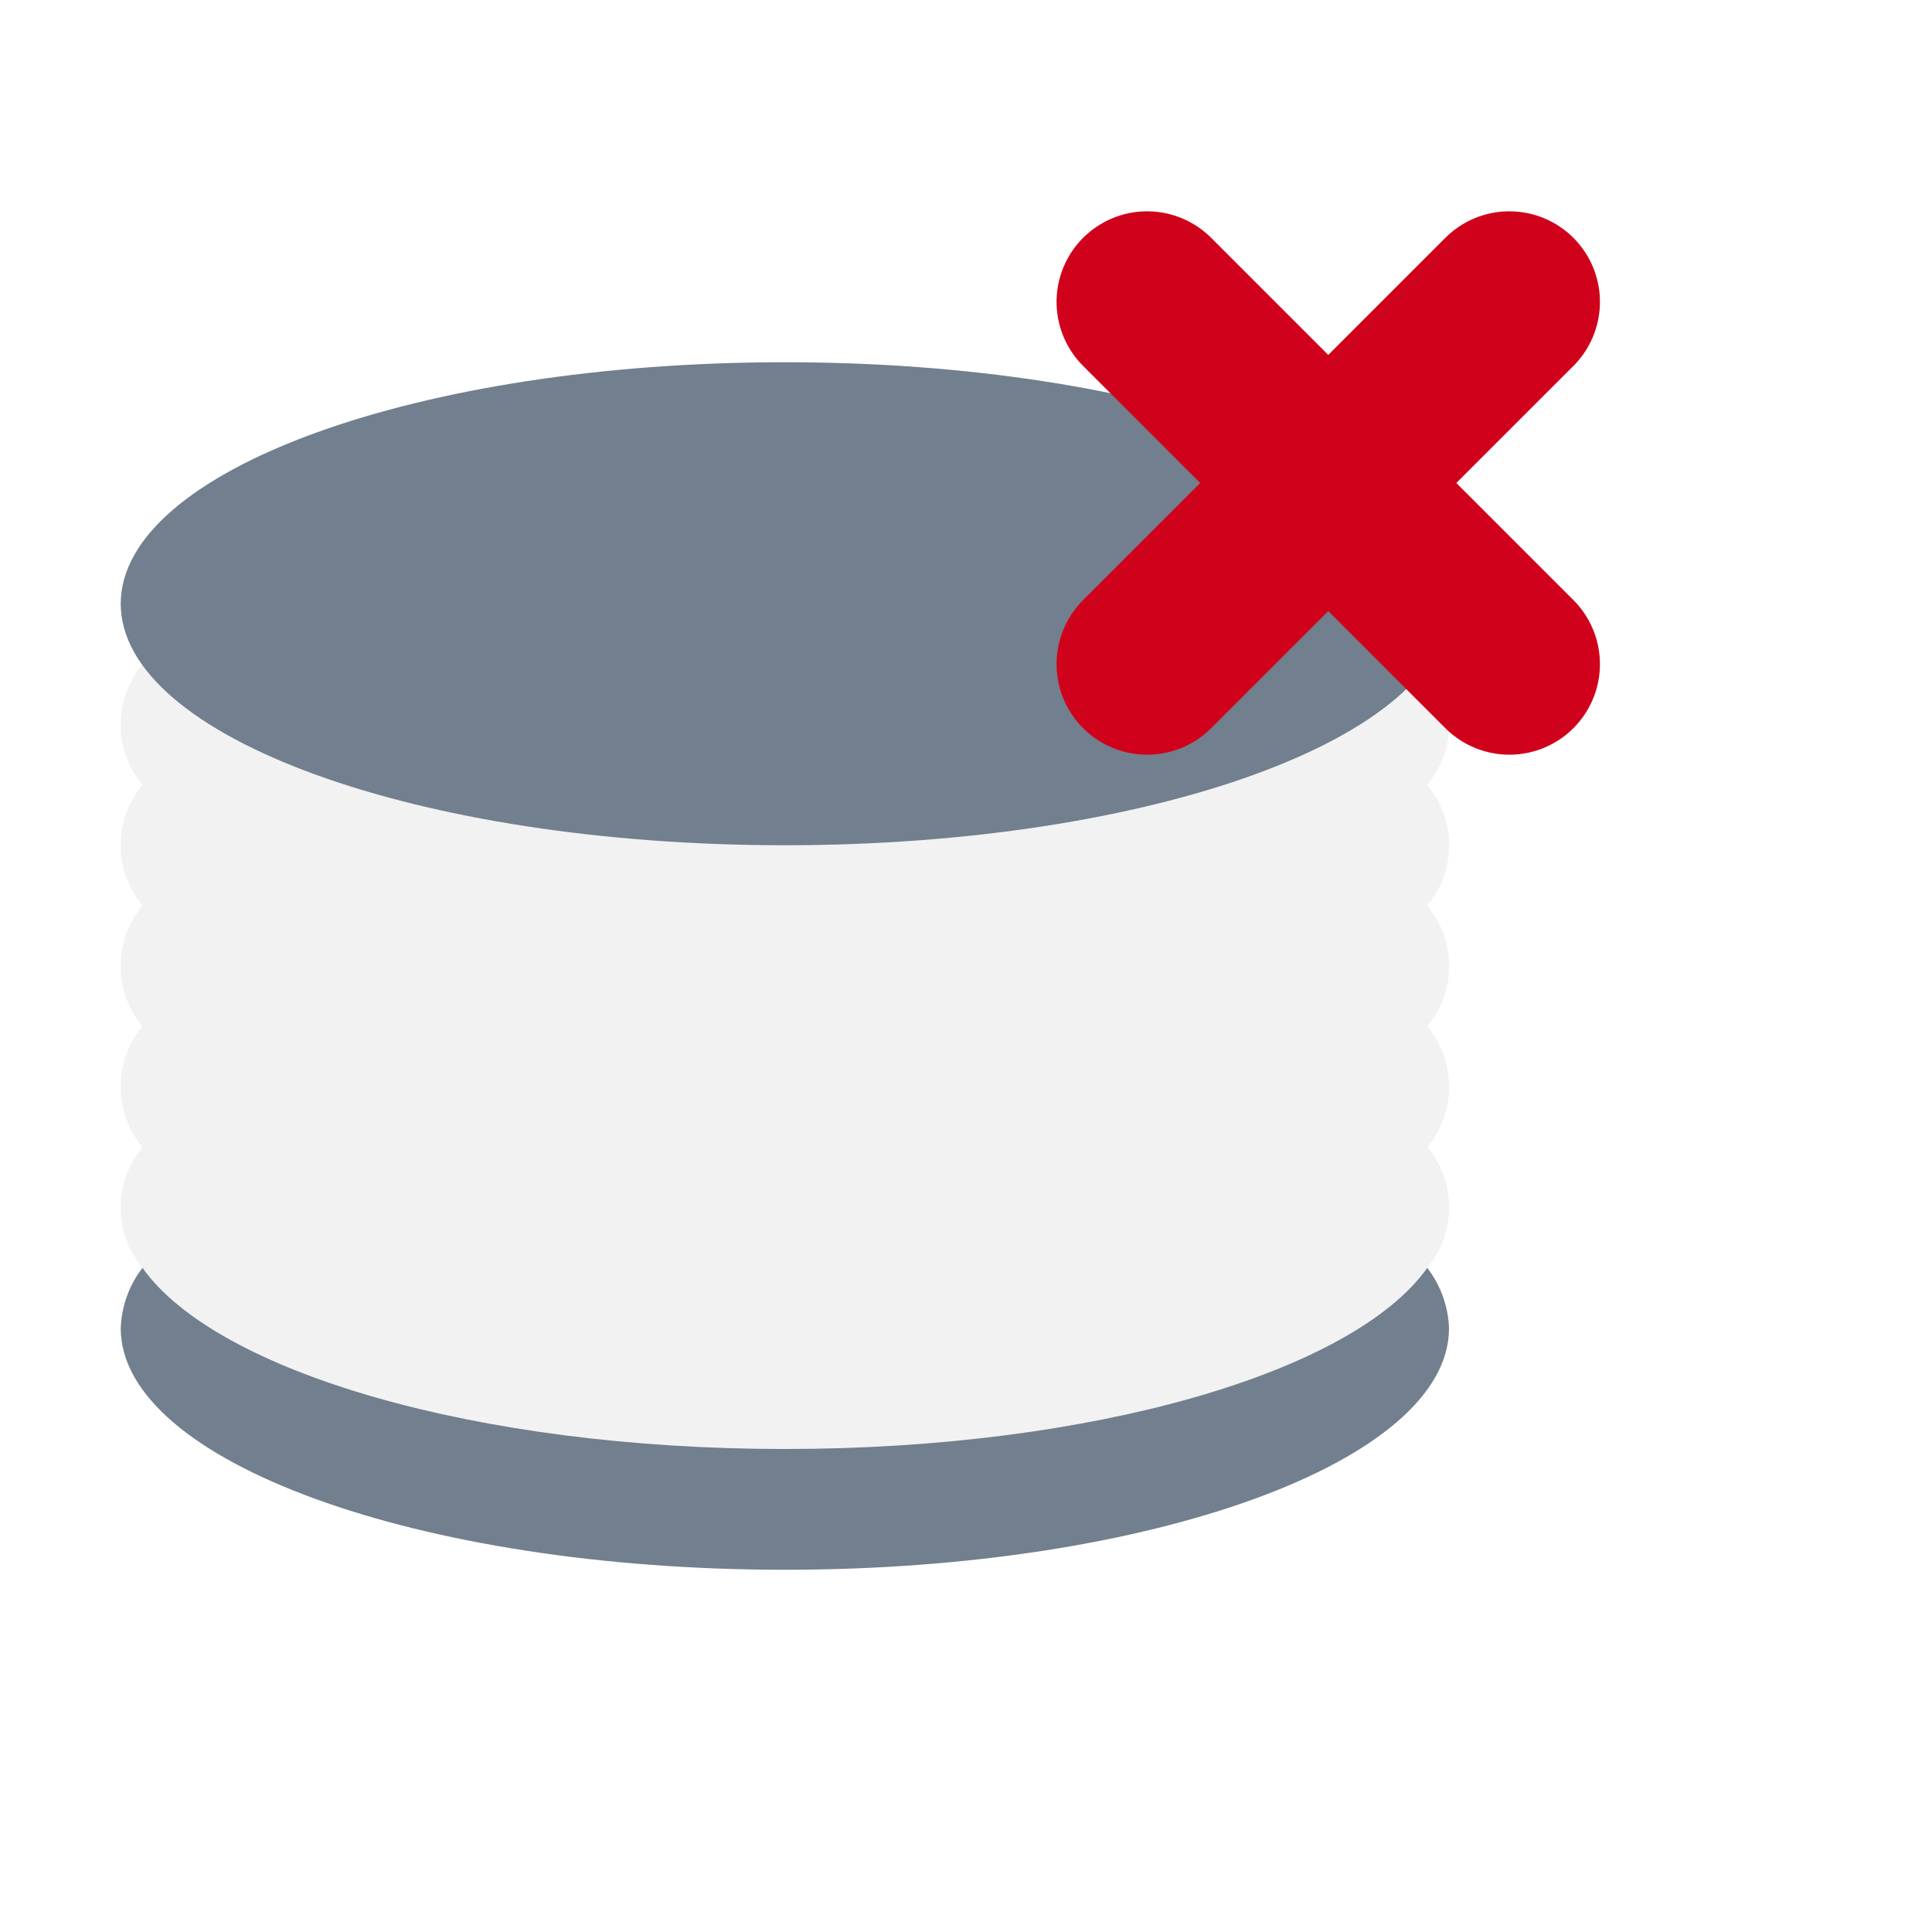
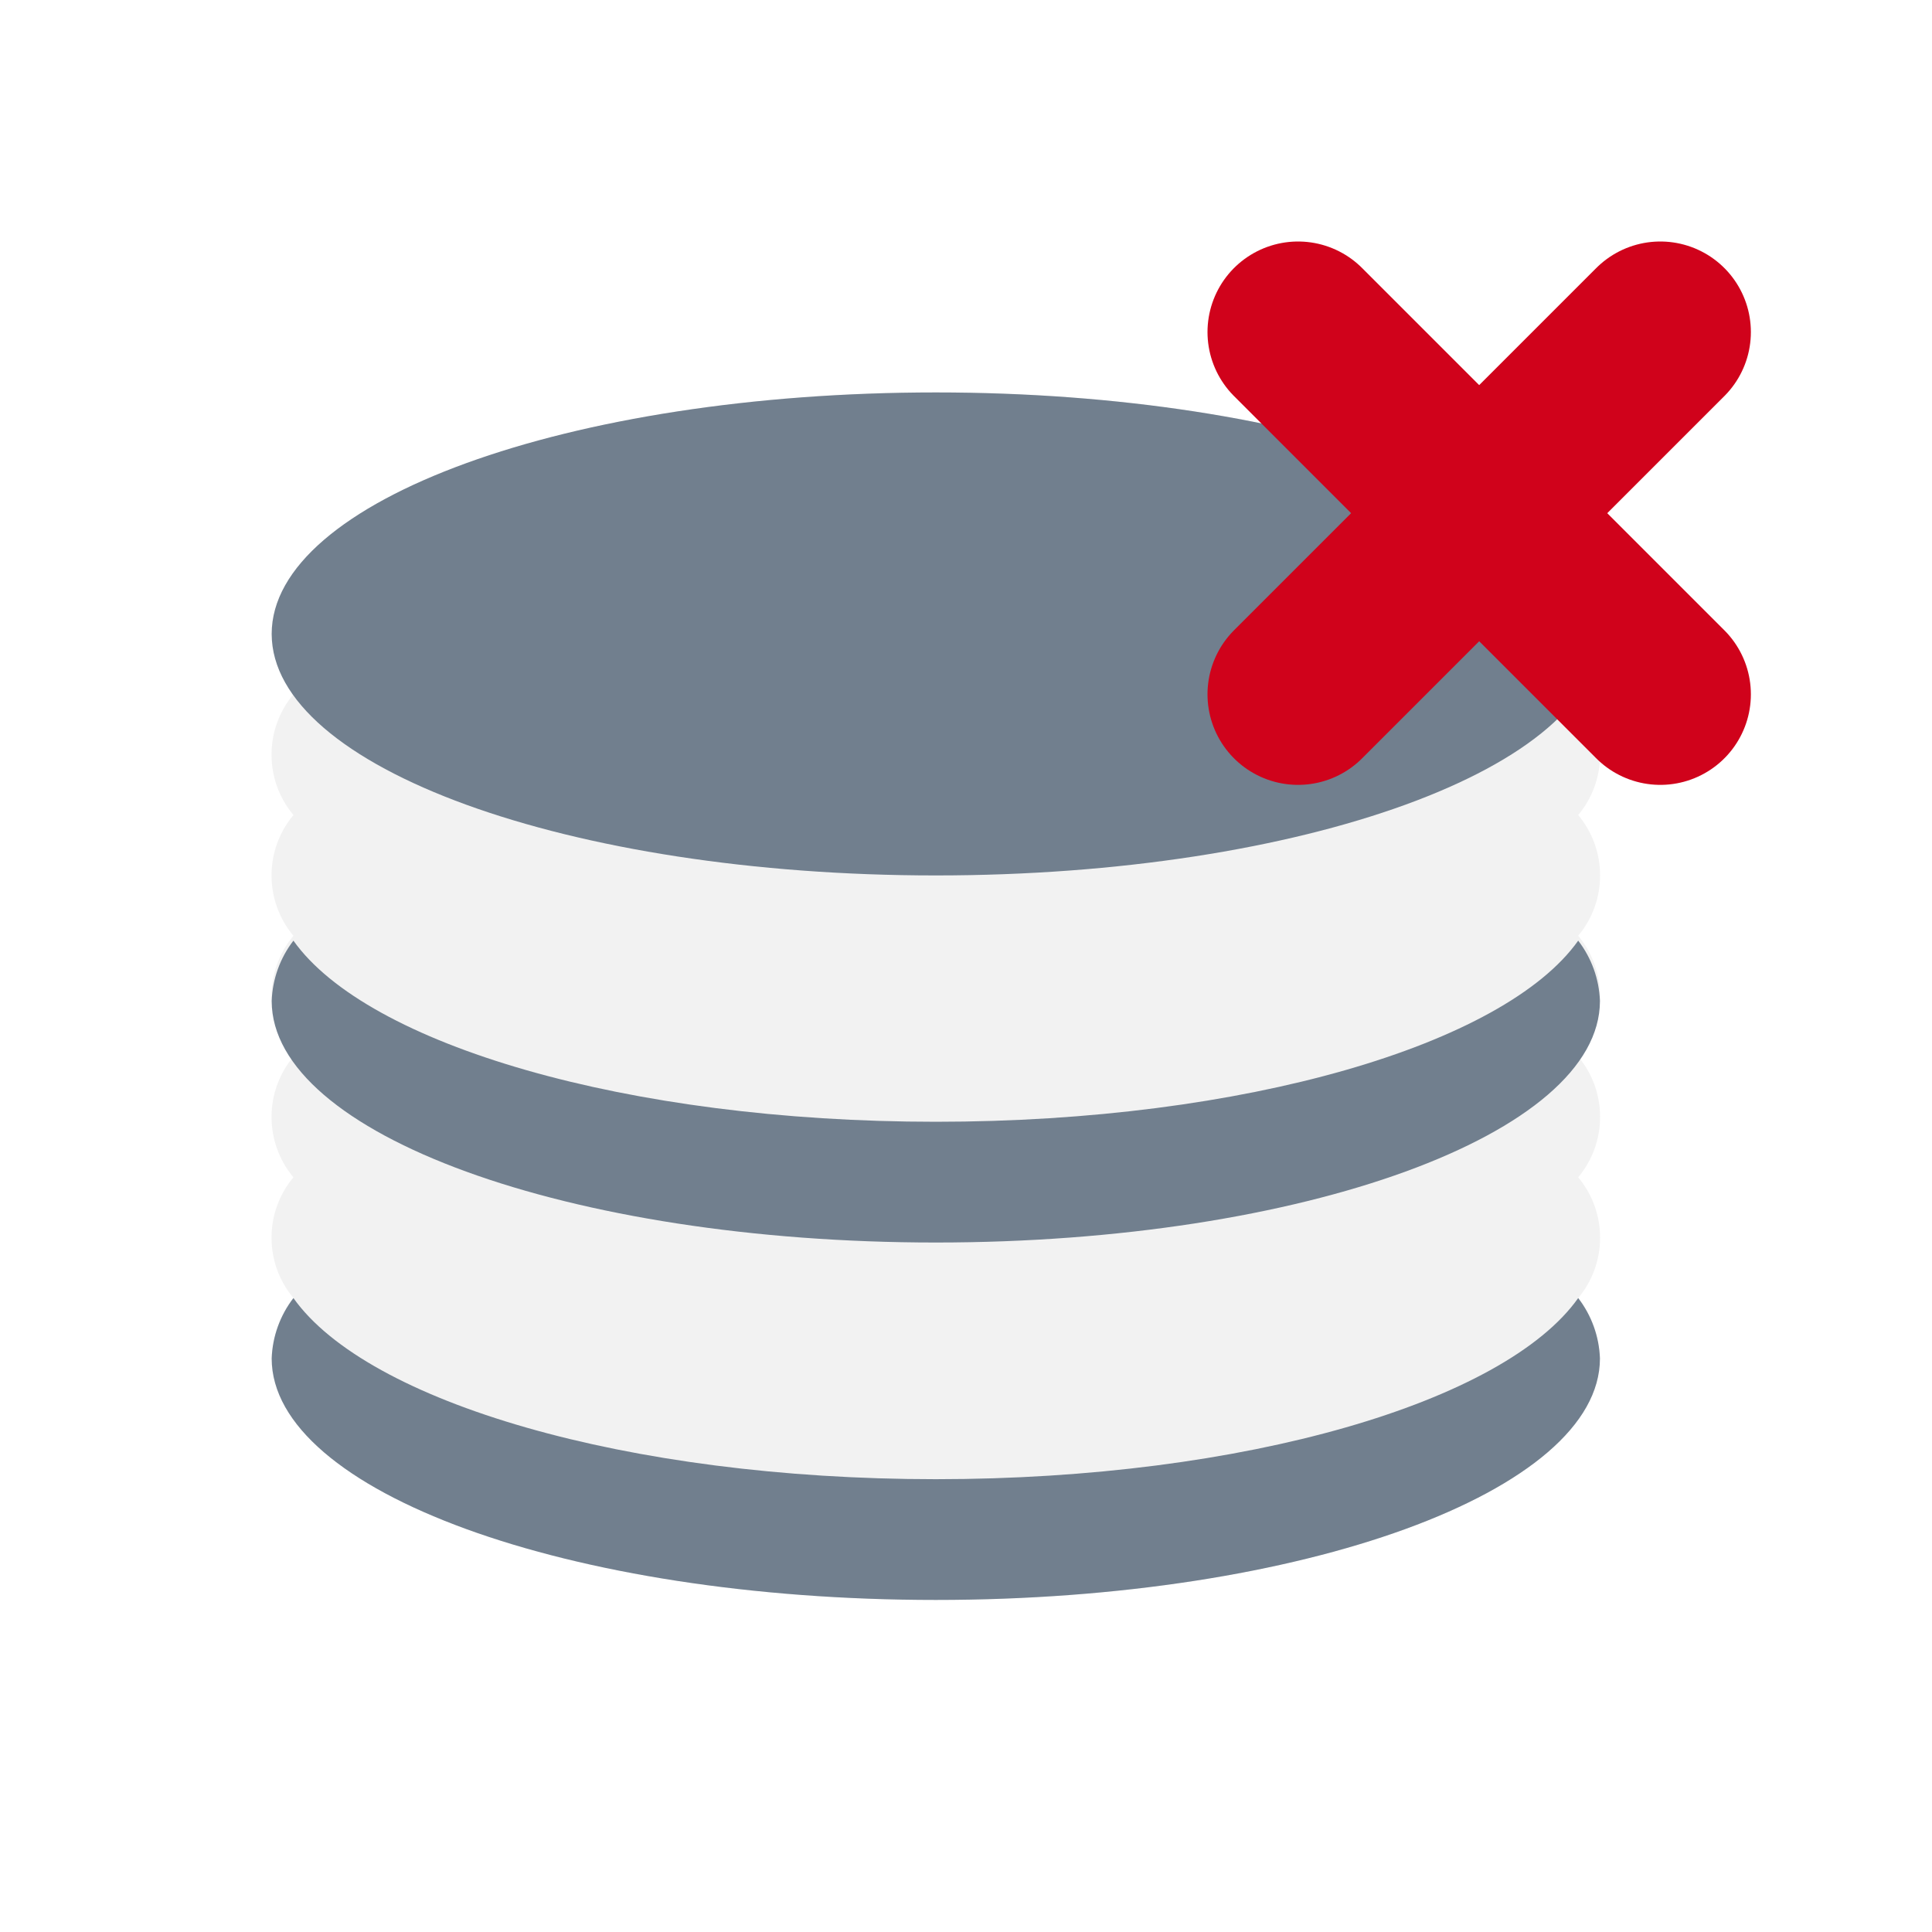
- <svg xmlns="http://www.w3.org/2000/svg" id="Layer_1" data-name="Layer 1" viewBox="0 0 16 16">
+ <svg xmlns="http://www.w3.org/2000/svg" viewBox="0 0 16 16">
  <defs>
    <style>.cls-1{fill:#f2f2f2;}.cls-2{fill:#717f8e;}.cls-3{fill:none;stroke:#d0021b;stroke-linecap:round;stroke-linejoin:round;stroke-width:1.5px;}</style>
  </defs>
-   <path class="cls-1" d="M11.82,5.5A.87.87,0,0,0,12,5c0-1.1-2.46-2-5.5-2S1,3.9,1,5a.87.87,0,0,0,.18.5.78.78,0,0,0,0,1,.78.78,0,0,0,0,1,.78.78,0,0,0,0,1,.78.78,0,0,0,0,1,.78.78,0,0,0,0,1A.87.87,0,0,0,1,11c0,1.1,2.46,2,5.5,2s5.5-.9,5.5-2a.87.87,0,0,0-.18-.5.78.78,0,0,0,0-1,.78.78,0,0,0,0-1,.78.78,0,0,0,0-1,.78.78,0,0,0,0-1,.78.78,0,0,0,0-1Z" />
-   <ellipse class="cls-2" cx="6.5" cy="5" rx="5.5" ry="2" />
-   <path class="cls-2" d="M6.5,12c-2.56,0-4.71-.64-5.32-1.5A.87.87,0,0,0,1,11c0,1.1,2.46,2,5.5,2s5.5-.9,5.5-2a.87.87,0,0,0-.18-.5C11.21,11.36,9.06,12,6.5,12Z" />
-   <line class="cls-3" x1="12.5" y1="2.5" x2="9.5" y2="5.5" />
-   <line class="cls-3" x1="12.5" y1="5.5" x2="9.5" y2="2.5" />
+   <g id="_3" data-name="3">
+     <path class="cls-1" d="M13.07,5.75a.87.87,0,0,0,.18-.5c0-1.1-2.46-2-5.5-2s-5.5.9-5.5,2a.87.87,0,0,0,.18.5.78.78,0,0,0,0,1,.78.78,0,0,0,0,1,.78.78,0,0,0,0,1,.78.78,0,0,0,0,1,.78.78,0,0,0,0,1,.87.87,0,0,0-.18.5c0,1.1,2.46,2,5.5,2s5.5-.9,5.5-2a.87.87,0,0,0-.18-.5.78.78,0,0,0,0-1,.78.78,0,0,0,0-1,.78.78,0,0,0,0-1,.78.78,0,0,0,0-1,.78.78,0,0,0,0-1Z" />
+     <ellipse class="cls-2" cx="7.75" cy="5.25" rx="5.5" ry="2" />
+     <path class="cls-2" d="M7.75,12.25c-2.56,0-4.71-.64-5.32-1.5a.87.87,0,0,0-.18.5c0,1.1,2.46,2,5.5,2s5.5-.9,5.5-2a.87.87,0,0,0-.18-.5C12.46,11.61,10.31,12.25,7.75,12.25Z" />
+     <path class="cls-2" d="M7.75,9.29c-2.56,0-4.71-.64-5.32-1.5a.87.87,0,0,0-.18.5c0,1.1,2.46,2,5.5,2s5.5-.9,5.5-2a.87.87,0,0,0-.18-.5C12.46,8.65,10.31,9.29,7.75,9.29Z" />
+     <line class="cls-3" x1="13.75" y1="2.75" x2="10.75" y2="5.75" />
+     <line class="cls-3" x1="13.75" y1="5.75" x2="10.75" y2="2.75" />
+   </g>
</svg>
